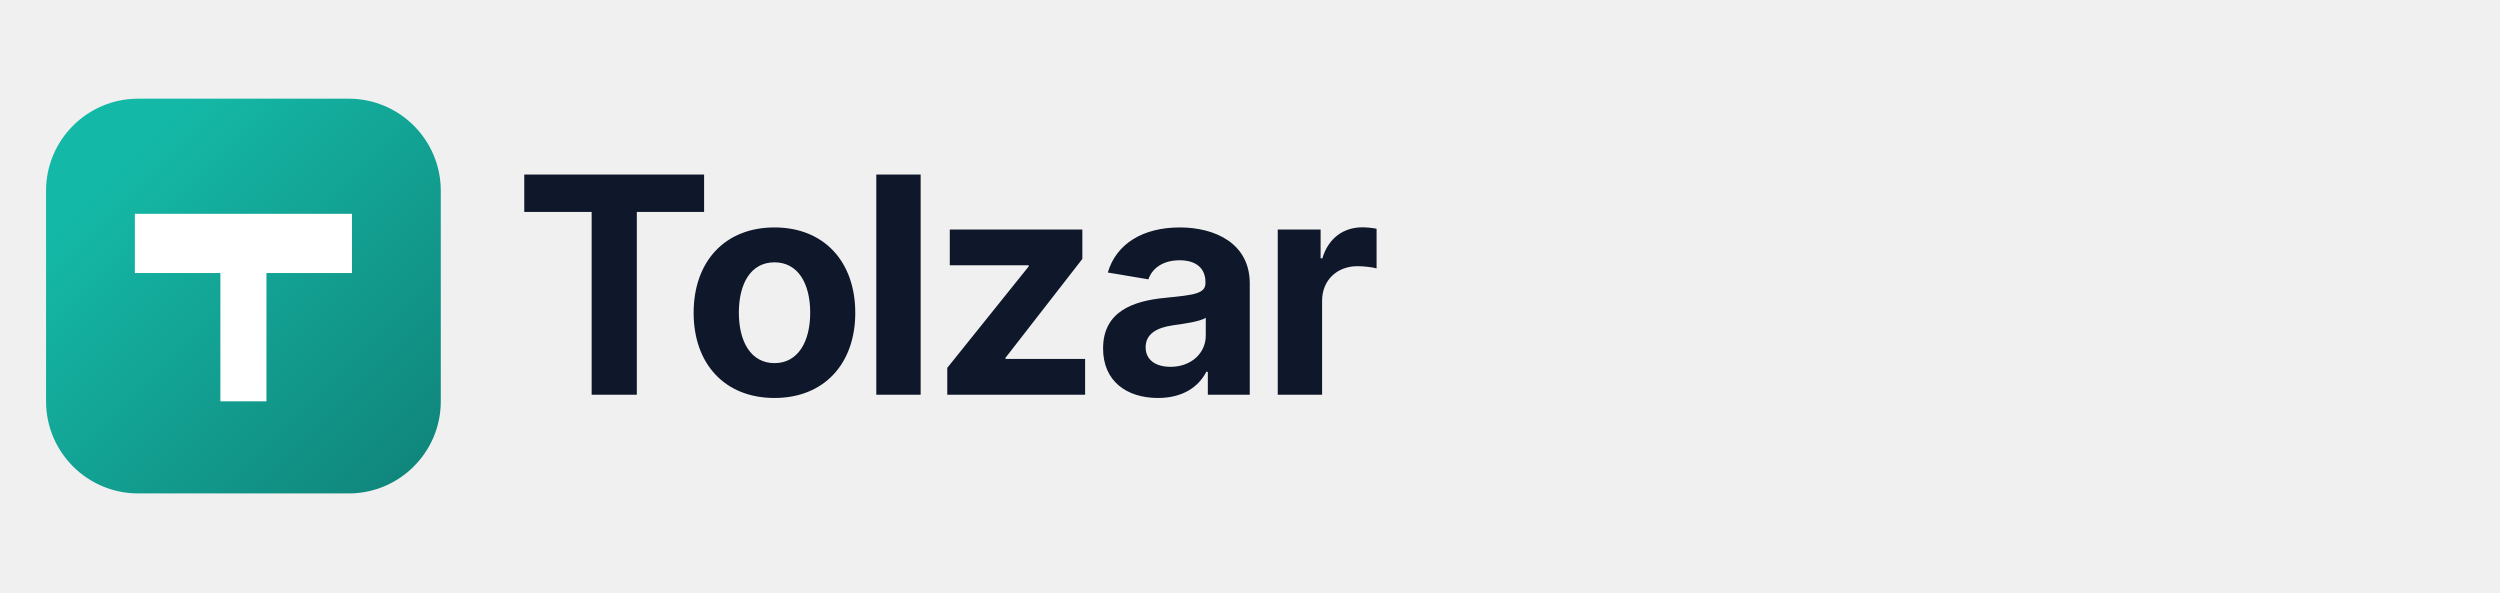
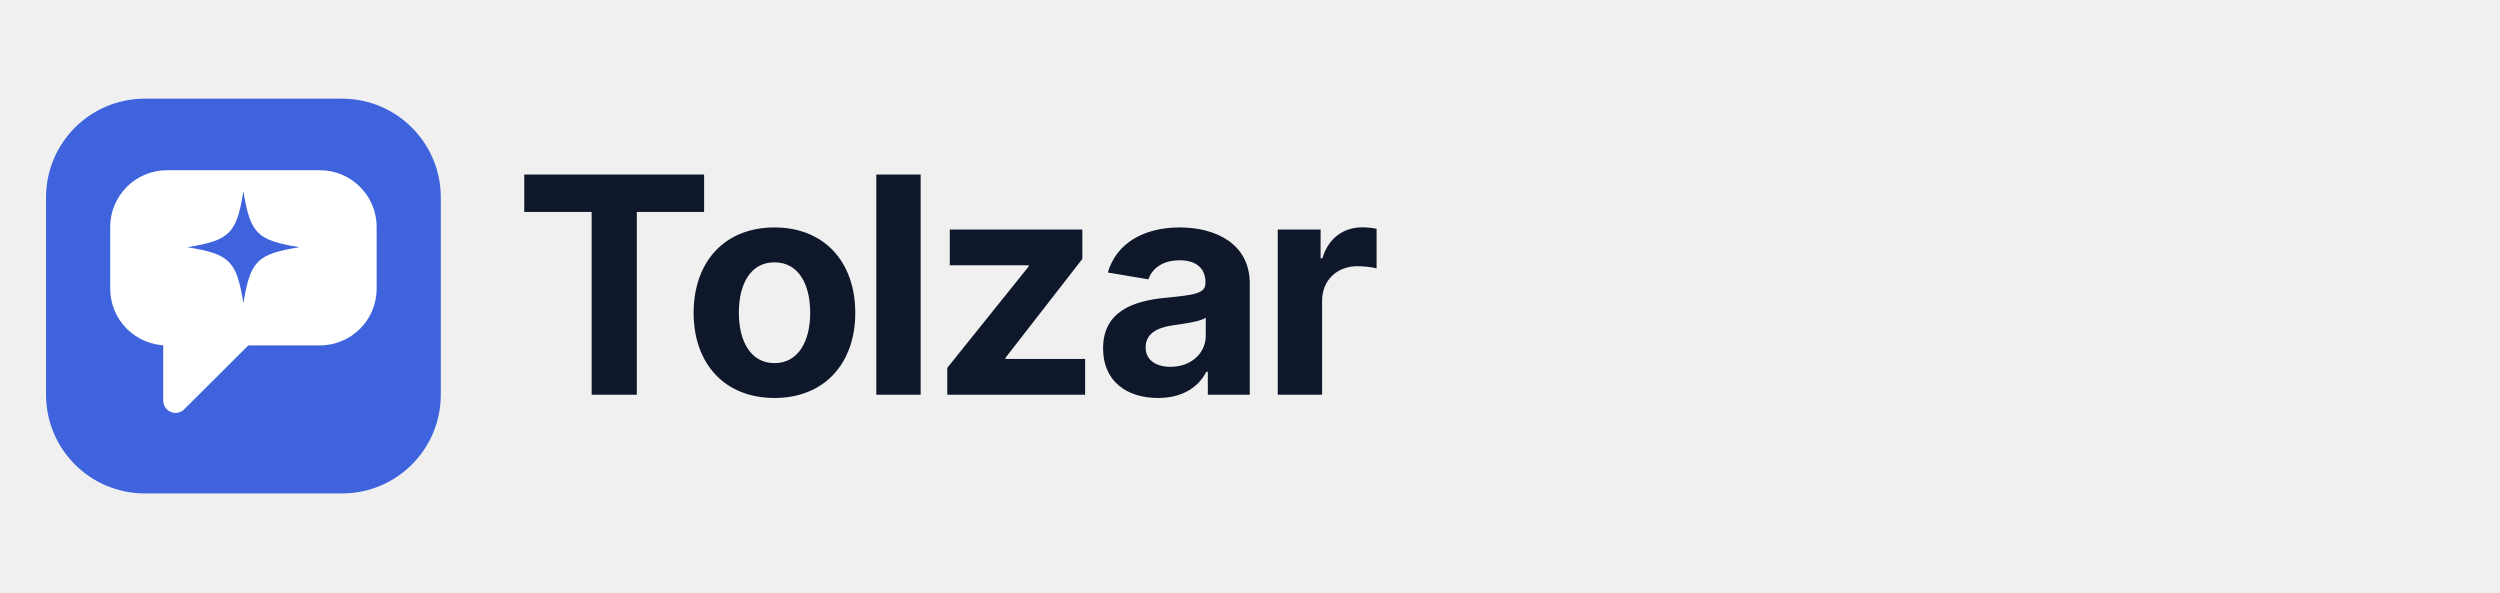
<svg xmlns="http://www.w3.org/2000/svg" width="760" height="180" viewBox="0 0 760 180" fill="none">
-   <defs>
-     <linearGradient id="tzmark" x1="14" y1="30" x2="134" y2="150" gradientUnits="userSpaceOnUse">
-       <stop stop-color="#14B8A6" />
-       <stop offset="1" stop-color="#0F766E" />
-     </linearGradient>
-   </defs>
-   <g transform="translate(14,30)">
-     <rect width="120" height="120" rx="28" fill="url(#tzmark)" />
-     <path d="M27 35 H93 V53 H67 V92 H53 V53 H27 Z" fill="#FFFFFF" />
+   <g transform="translate(14,30) scale(7.5)">
+     <rect width="16" height="16" rx="4" fill="#3E63DD" />
+     <rect x="2.6" y="2.9" width="10.8" height="7.1" rx="2.3" fill="#FFFFFF" />
+     <path d="M4.75 8.9 L4.75 12.25 A0.5 0.5 0 0 0 5.57 12.62 L8.7 9.5 Z" fill="#FFFFFF" />
+     <path d="M8 3.75c.28 1.72.55 1.99 2.27 2.27-1.72.28-1.99.55-2.27 2.27-.28-1.72-.55-1.99-2.27-2.27 1.72-.28 1.99-.55 2.27-2.27Z" fill="#3E63DD" />
  </g>
  <text x="156" y="120" font-family="Inter, 'Helvetica Neue', Arial, sans-serif" font-size="92" font-weight="700" letter-spacing="-3" fill="#0F172A">Tolzar</text>
</svg>
